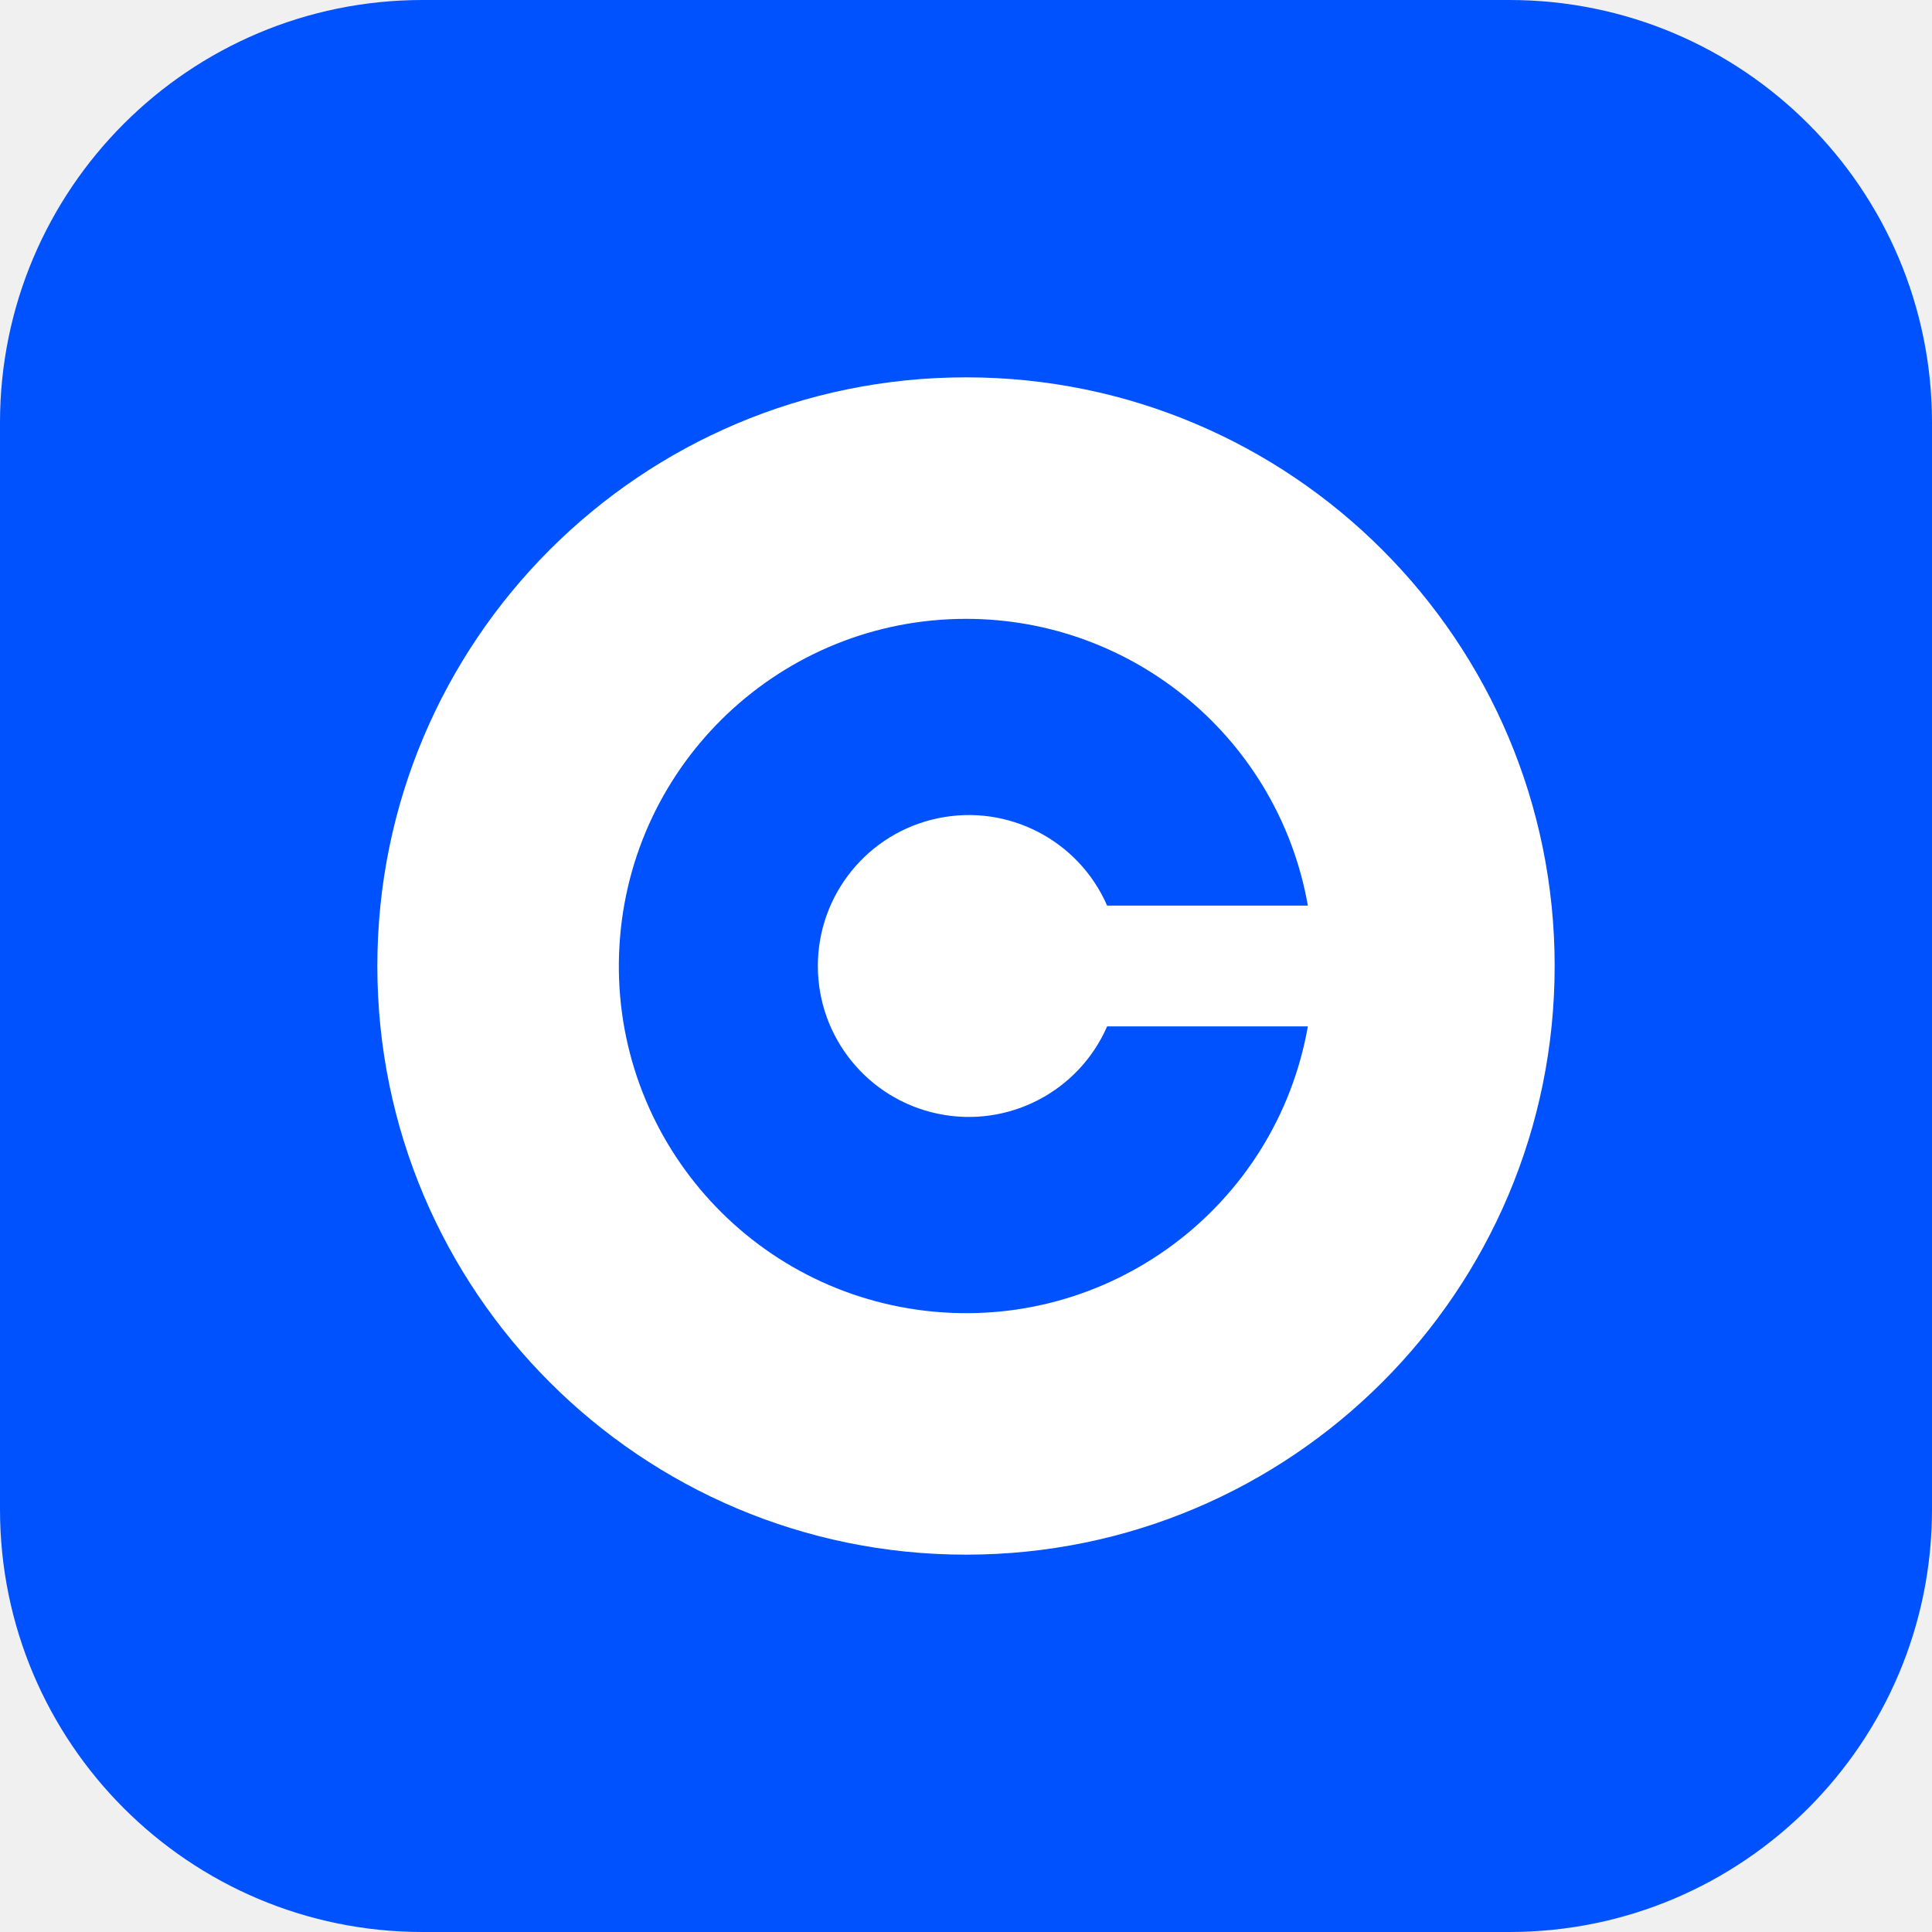
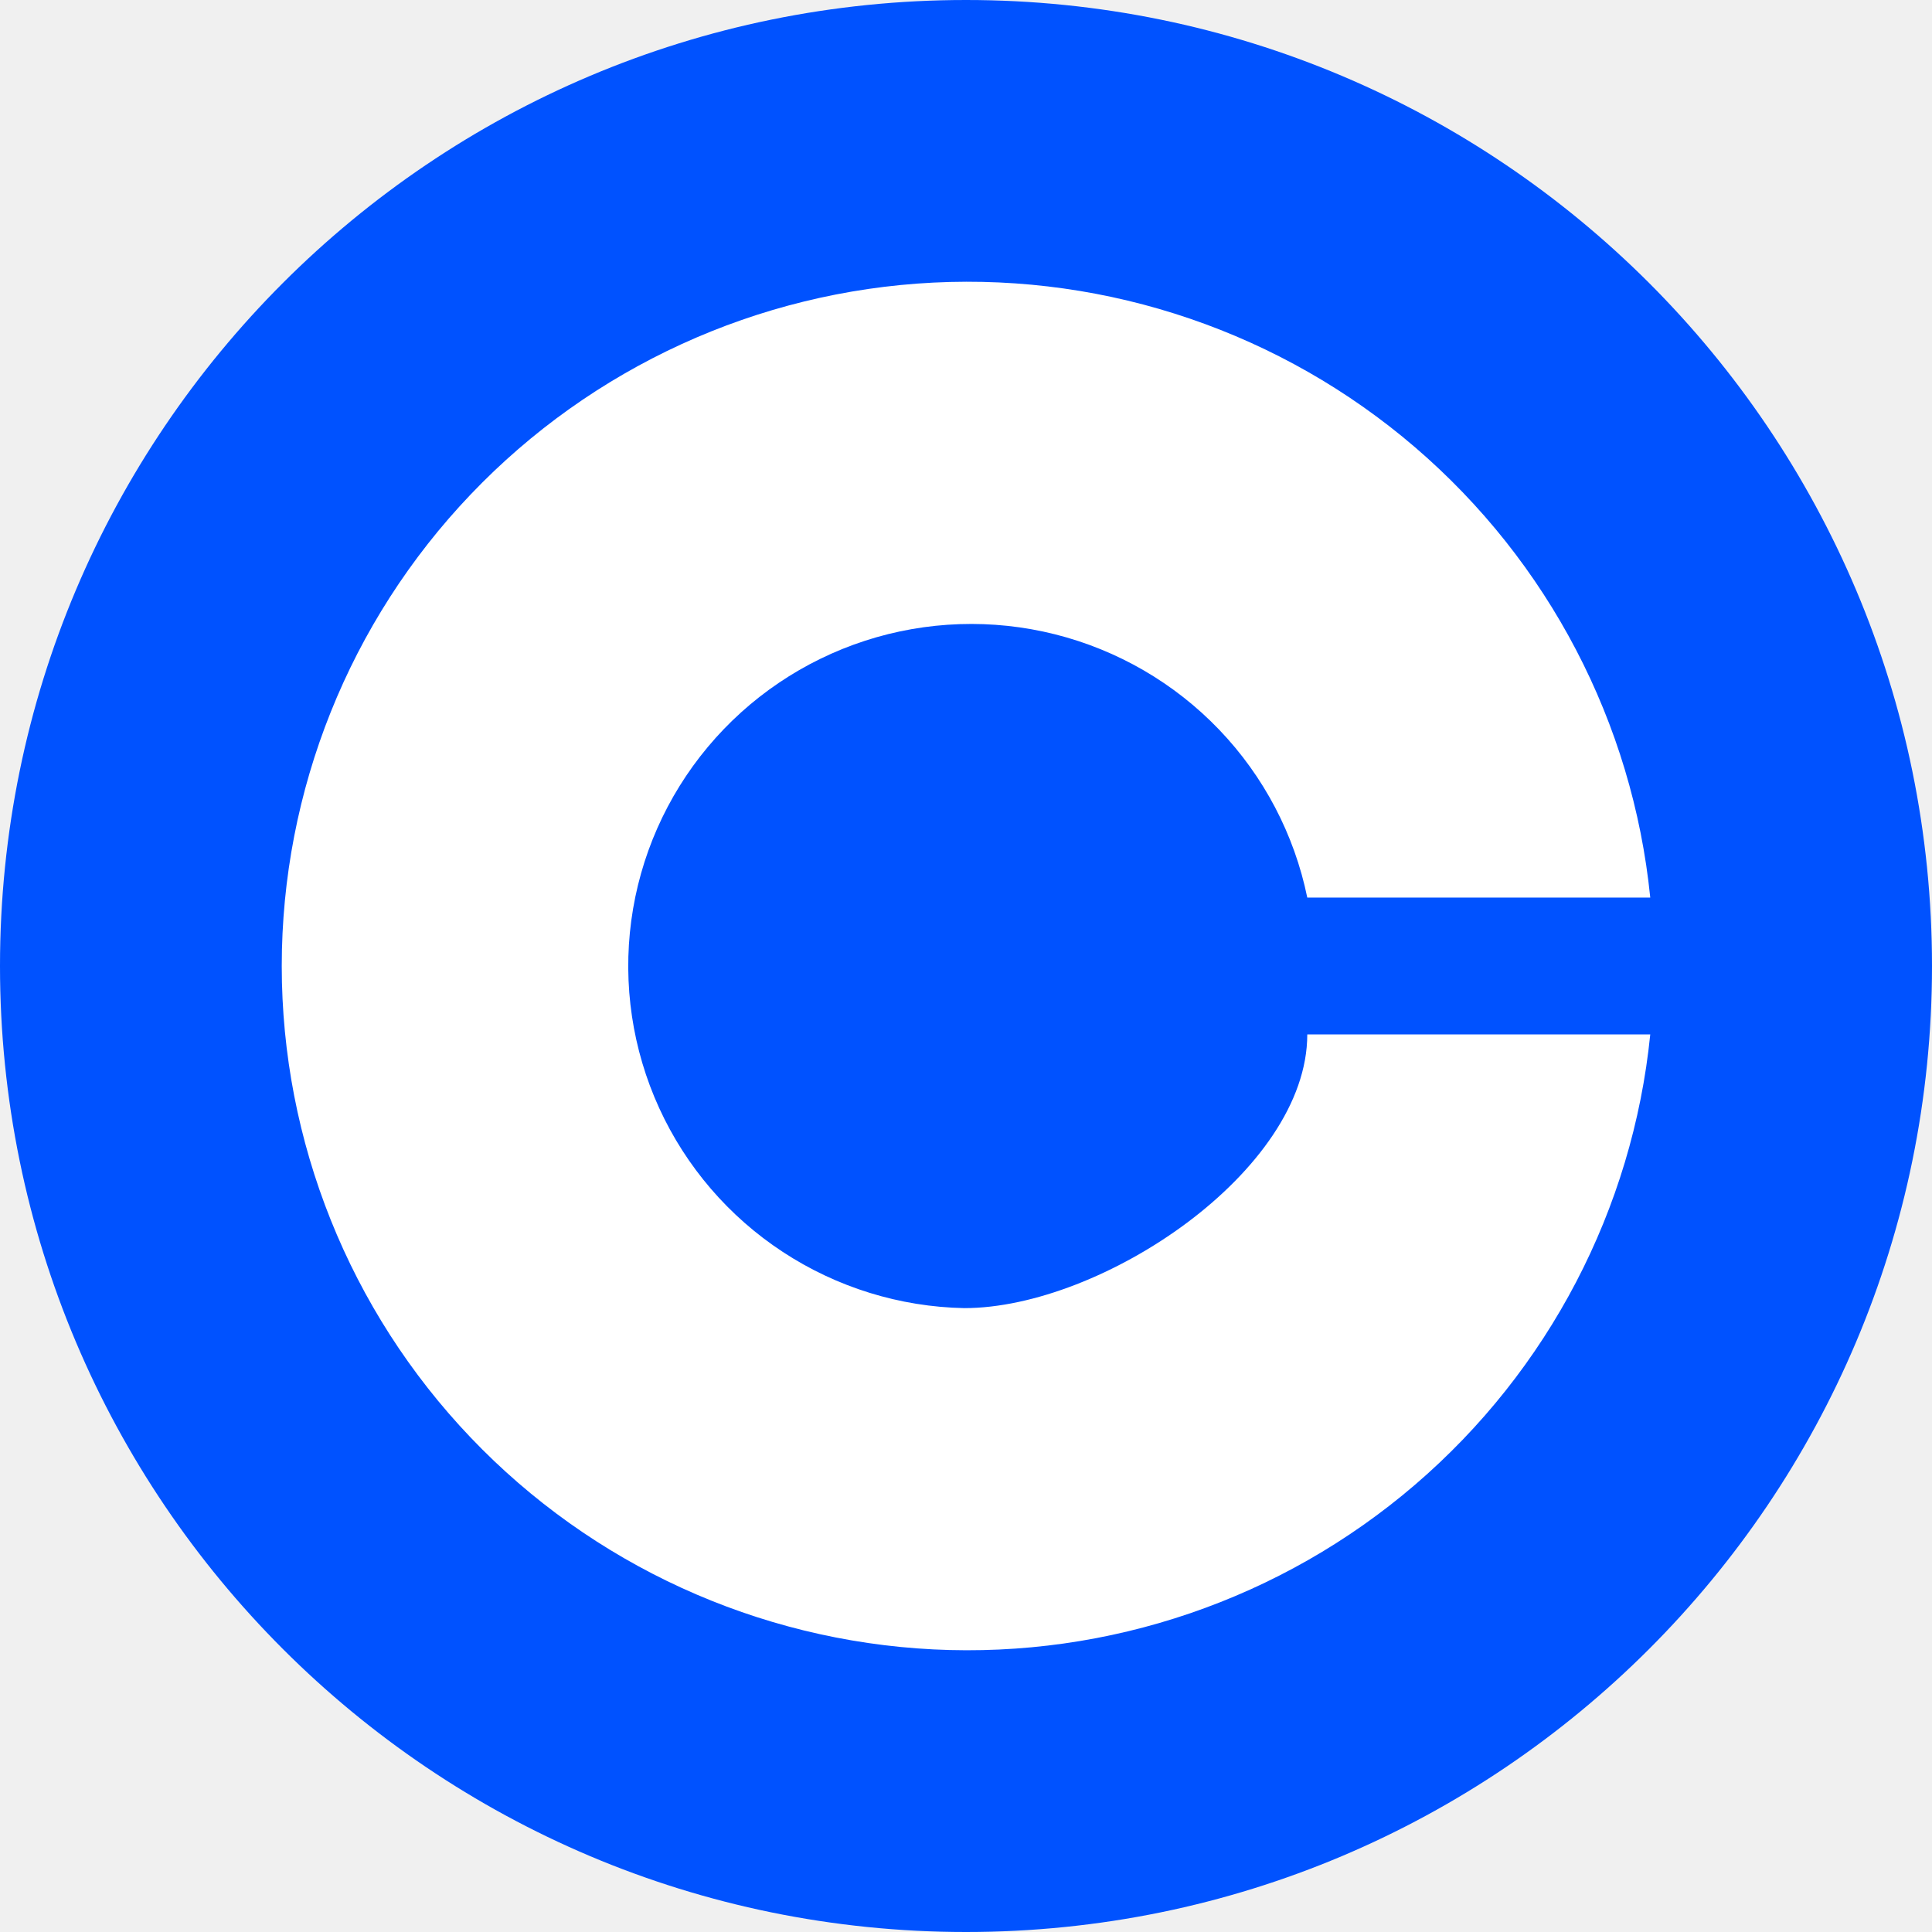
- <svg xmlns="http://www.w3.org/2000/svg" width="256" height="256" viewBox="0 0 256 256">
-   <rect width="256" height="256" rx="56" fill="#0052ff" />
-   <circle cx="128" cy="128" r="78" fill="#ffffff" />
-   <path d="M128 82a46 46 0 1 0 45.3 54h-26.6a20 20 0 1 1 0-16h26.6A46 46 0 0 0 128 82z" fill="#0052ff" />
+ <svg xmlns="http://www.w3.org/2000/svg" width="48" height="48" viewBox="0 0 48 48" fill="none">
+   <g clip-path="url(#clip0_2_2)">
+     <path d="M0 11.077C0 4.959 4.959 0 11.077 0H36.923C43.041 0 48 4.959 48 11.077V36.923C48 43.041 43.041 48 36.923 48H11.077C4.959 48 0 43.041 0 36.923V11.077Z" fill="#0052FF" />
+     <path d="M23.957 32.5C22.353 32.468 20.79 31.984 19.449 31.104C18.108 30.225 17.043 28.985 16.377 27.529C15.711 26.072 15.471 24.458 15.684 22.871C15.898 21.284 16.556 19.79 17.584 18.56C18.611 17.33 19.966 16.415 21.492 15.919C23.018 15.424 24.653 15.368 26.21 15.759C27.766 16.15 29.18 16.971 30.289 18.128C31.398 19.285 32.157 20.732 32.479 22.3H41C40.563 17.961 38.47 13.955 35.155 11.111C31.84 8.267 27.556 6.803 23.189 7.021C18.823 7.24 14.707 9.124 11.694 12.284C8.68 15.444 7 19.639 7 24C7 28.361 8.68 32.556 11.694 35.716C14.707 38.876 18.823 40.76 23.189 40.979C27.556 41.197 31.84 39.733 35.155 36.889C38.47 34.045 40.563 30.039 41 25.7H32.479C32.479 29.1 27.366 32.5 23.957 32.5Z" fill="white" />
+   </g>
+   <defs>
+     <clipPath id="clip0_2_2">
+       <rect width="48" height="48" rx="24" fill="white" />
+     </clipPath>
+   </defs>
</svg>
